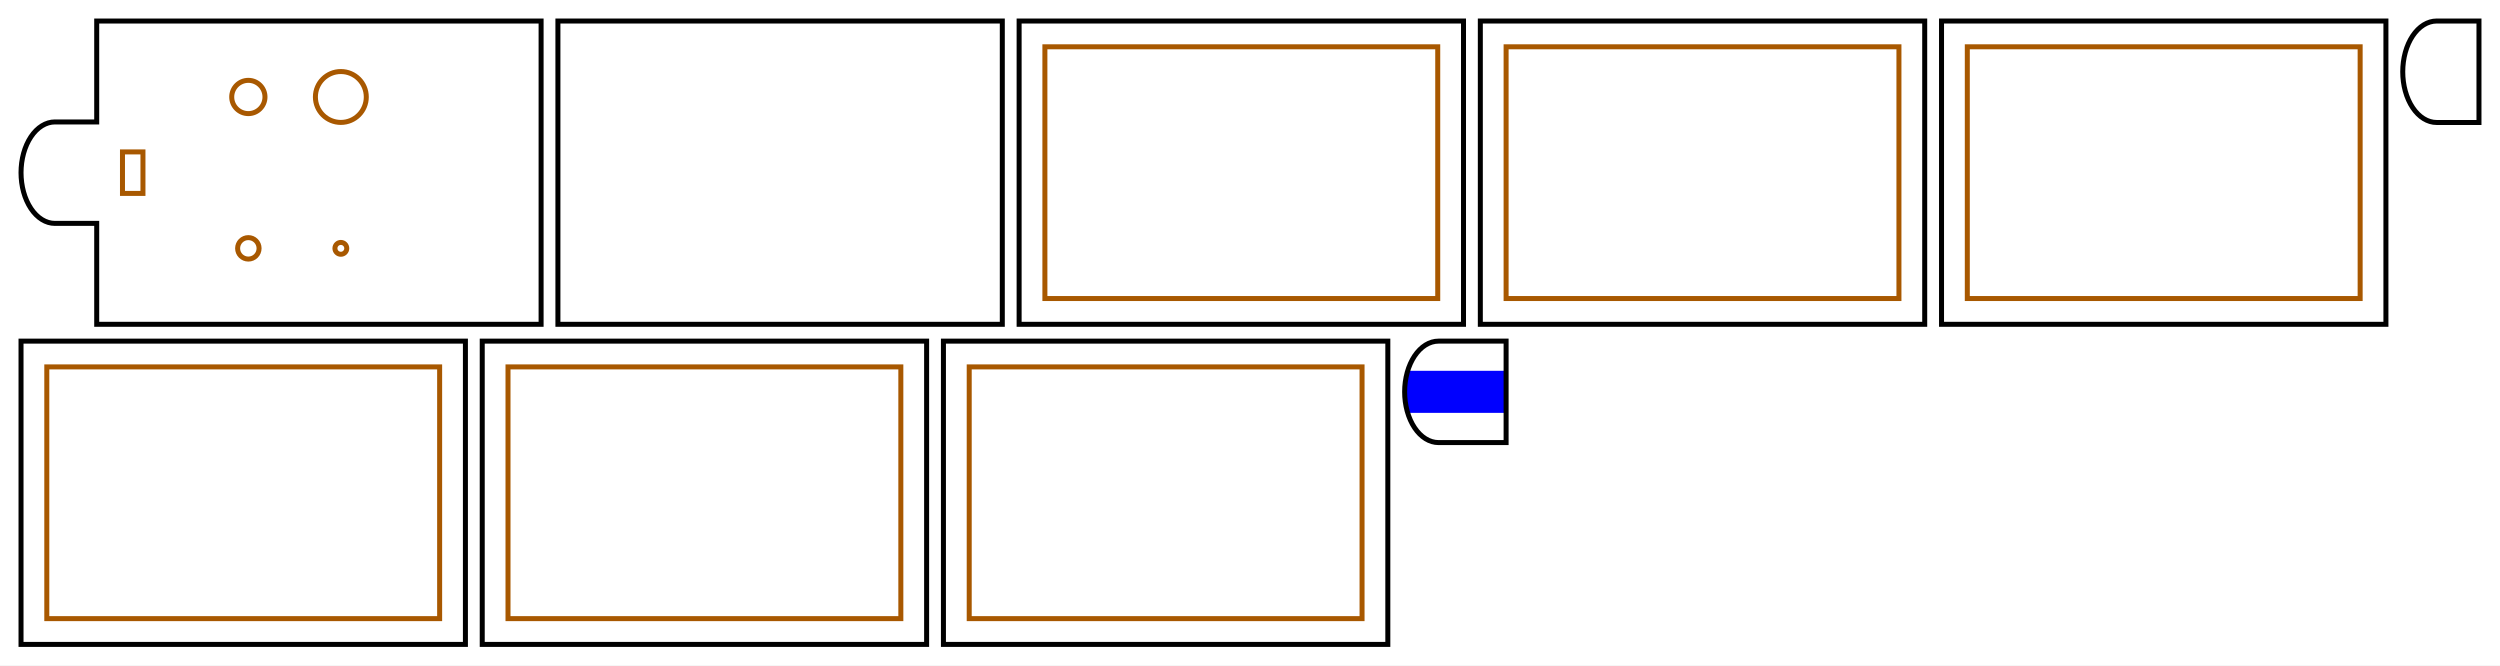
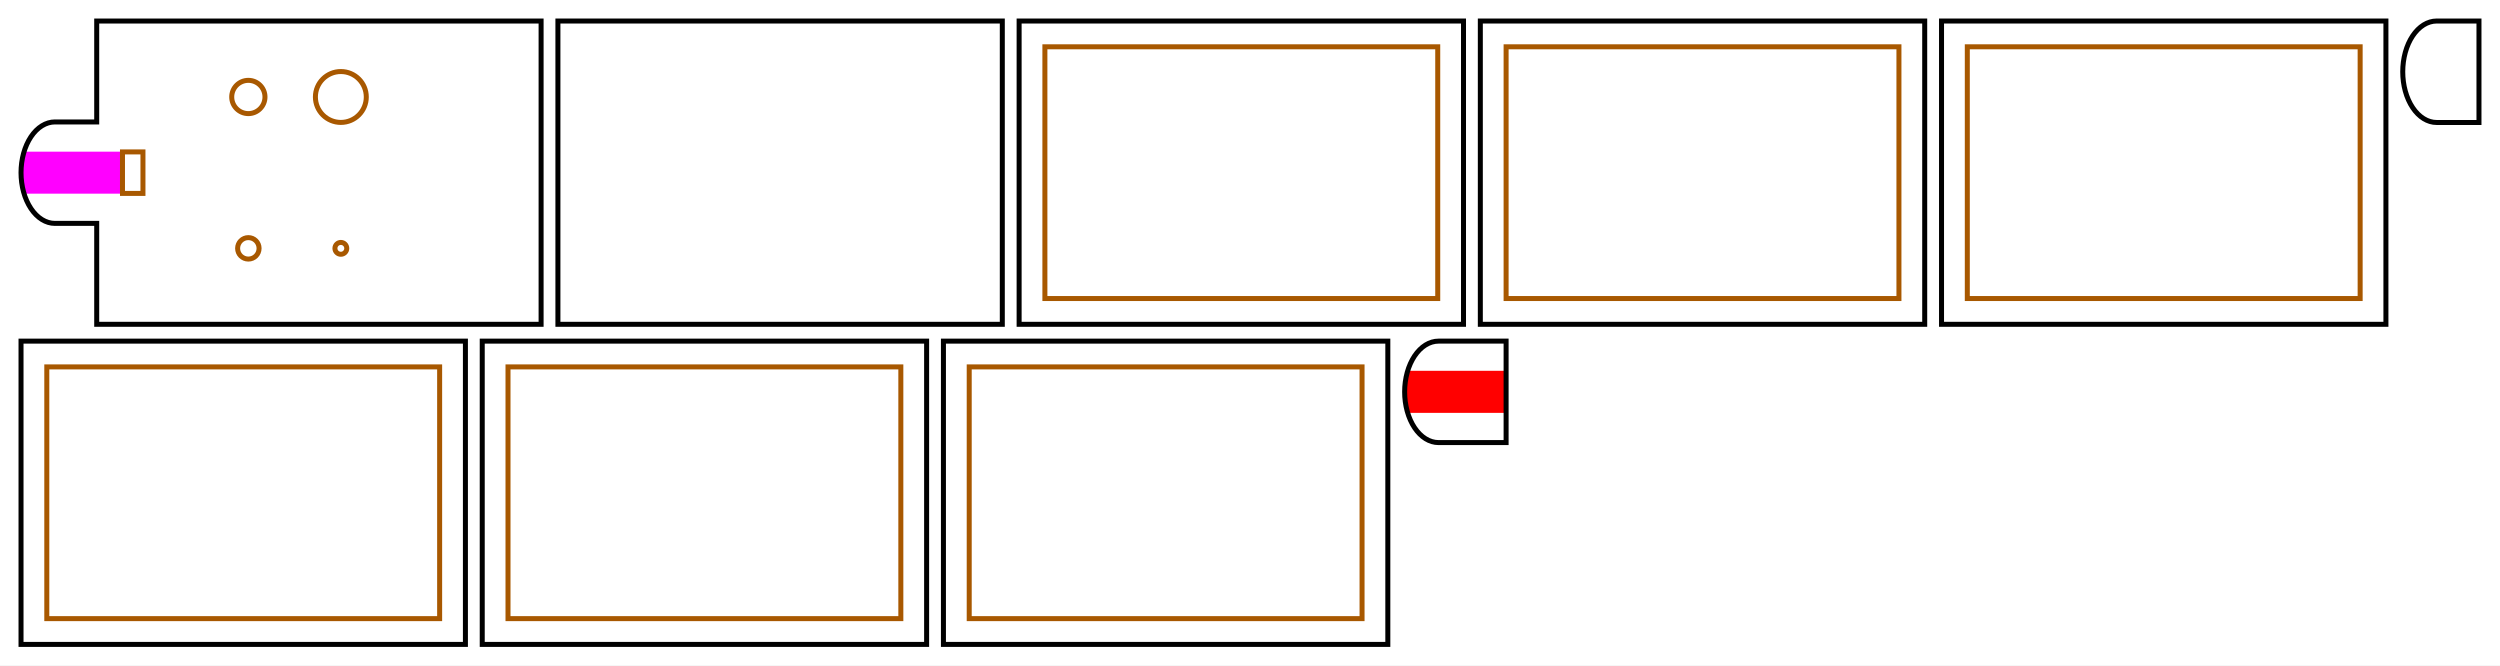
<svg xmlns="http://www.w3.org/2000/svg" width="594.58mm" height="158.26mm" viewBox="0 0 594.58 158.26">
  <rect x="0.0" y="0.0" width="594.58" height="158.26" fill="#ffffff" />
-   <g fill="#0000ff" stroke="none">
+   <g fill="#ff0000" stroke="none">
    <path d="M 358.134,88.195 L 358.134,98.195 L 334.861,98.195 L 334.774,97.900 L 334.693,97.602 L 334.617,97.301 L 334.546,96.996 L 334.481,96.689 L 334.421,96.380 L 334.366,96.068 L 334.318,95.754 L 334.275,95.438 L 334.238,95.121 L 334.206,94.802 L 334.180,94.482 L 334.160,94.161 L 334.145,93.839 L 334.137,93.517 L 334.134,93.195 L 334.137,92.873 L 334.145,92.551 L 334.160,92.229 L 334.180,91.908 L 334.206,91.588 L 334.238,91.269 L 334.275,90.952 L 334.318,90.636 L 334.366,90.322 L 334.421,90.010 L 334.481,89.701 L 334.546,89.394 L 334.617,89.089 L 334.693,88.788 L 334.774,88.490 L 334.861,88.195 Z" />
+   </g>
+   <g fill="#ff00ff" stroke="none">
+     <path d="M 29.065,36.065 L 29.065,46.065 L 5.793,46.065 L 5.706,45.770 L 5.624,45.472 L 5.548,45.171 L 5.477,44.866 L 5.412,44.559 L 5.352,44.250 L 5.298,43.938 L 5.249,43.624 L 5.206,43.308 L 5.169,42.991 L 5.137,42.672 L 5.111,42.352 L 5.091,42.031 L 5.077,41.709 L 5.068,41.387 L 5.065,41.065 L 5.068,40.743 L 5.077,40.421 L 5.091,40.099 L 5.111,39.778 L 5.137,39.458 L 5.169,39.139 L 5.206,38.822 L 5.249,38.506 L 5.298,38.192 L 5.352,37.880 L 5.412,37.571 L 5.477,37.264 L 5.548,36.959 L 5.624,36.658 L 5.706,36.360 L 5.793,36.065 Z" />
  </g>
  <g fill="none" stroke="#a85800" stroke-width="1.189">
    <path d="M 29.130,36.130 L 34.000,36.130 L 34.000,46.000 L 29.130,46.000 Z" />
    <circle cx="81.065" cy="59.065" r="1.408" />
    <circle cx="59.065" cy="59.065" r="2.552" />
    <circle cx="59.065" cy="23.065" r="3.955" />
    <circle cx="81.065" cy="23.065" r="6.051" />
    <path d="M 248.509,11.130 L 341.939,11.130 L 341.939,71.000 L 248.509,71.000 Z" />
    <path d="M 358.199,11.130 L 451.628,11.130 L 451.628,71.000 L 358.199,71.000 Z" />
    <path d="M 467.888,11.130 L 561.318,11.130 L 561.318,71.000 L 467.888,71.000 Z" />
    <path d="M 11.130,87.260 L 104.560,87.260 L 104.560,147.130 L 11.130,147.130 Z" />
    <path d="M 120.820,87.260 L 214.249,87.260 L 214.249,147.130 L 120.820,147.130 Z" />
    <path d="M 230.509,87.260 L 323.939,87.260 L 323.939,147.130 L 230.509,147.130 Z" />
  </g>
  <g fill="none" stroke="#000000" stroke-width="1.189">
    <path d="M 23.000,5.000 L 128.690,5.000 L 128.690,77.130 L 23.000,77.130 L 23.000,53.130 L 13.063,53.130 L 12.271,53.072 L 11.486,52.897 L 10.716,52.608 L 9.969,52.207 L 9.253,51.699 L 8.574,51.089 L 7.939,50.382 L 7.354,49.586 L 6.824,48.709 L 6.354,47.758 L 5.948,46.744 L 5.611,45.675 L 5.346,44.561 L 5.154,43.415 L 5.039,42.245 L 5.000,41.065 L 5.039,39.885 L 5.154,38.715 L 5.346,37.569 L 5.611,36.455 L 5.948,35.386 L 6.354,34.372 L 6.824,33.421 L 7.354,32.544 L 7.939,31.748 L 8.574,31.041 L 9.253,30.431 L 9.969,29.923 L 10.716,29.522 L 11.486,29.233 L 12.271,29.058 L 13.063,29.000 L 23.000,29.000 Z" />
    <path d="M 132.690,5.000 L 238.379,5.000 L 238.379,77.130 L 132.690,77.130 Z" />
    <path d="M 242.379,5.000 L 348.069,5.000 L 348.069,77.130 L 242.379,77.130 Z" />
    <path d="M 352.069,5.000 L 457.758,5.000 L 457.758,77.130 L 352.069,77.130 Z" />
    <path d="M 461.758,5.000 L 567.448,5.000 L 567.448,77.130 L 461.758,77.130 Z" />
    <path d="M 589.578,5.000 L 589.578,29.130 L 579.511,29.130 L 578.719,29.072 L 577.934,28.897 L 577.164,28.608 L 576.417,28.207 L 575.701,27.699 L 575.022,27.089 L 574.387,26.382 L 573.802,25.586 L 573.272,24.709 L 572.802,23.758 L 572.396,22.744 L 572.059,21.675 L 571.794,20.561 L 571.602,19.415 L 571.487,18.245 L 571.448,17.065 L 571.487,15.885 L 571.602,14.715 L 571.794,13.569 L 572.059,12.455 L 572.396,11.386 L 572.802,10.372 L 573.272,9.421 L 573.802,8.544 L 574.387,7.748 L 575.022,7.041 L 575.701,6.431 L 576.417,5.923 L 577.164,5.522 L 577.934,5.233 L 578.719,5.058 L 579.511,5.000 Z" />
    <path d="M 5.000,81.130 L 110.690,81.130 L 110.690,153.260 L 5.000,153.260 Z" />
    <path d="M 114.690,81.130 L 220.379,81.130 L 220.379,153.260 L 114.690,153.260 Z" />
    <path d="M 224.379,81.130 L 330.069,81.130 L 330.069,153.260 L 224.379,153.260 Z" />
    <path d="M 358.199,81.130 L 358.199,105.260 L 342.131,105.260 L 341.340,105.202 L 340.555,105.027 L 339.785,104.738 L 339.038,104.337 L 338.322,103.829 L 337.643,103.219 L 337.008,102.512 L 336.423,101.716 L 335.893,100.839 L 335.423,99.888 L 335.017,98.874 L 334.680,97.805 L 334.415,96.691 L 334.223,95.545 L 334.107,94.375 L 334.069,93.195 L 334.107,92.015 L 334.223,90.845 L 334.415,89.699 L 334.680,88.585 L 335.017,87.516 L 335.423,86.502 L 335.893,85.551 L 336.423,84.674 L 337.008,83.878 L 337.643,83.171 L 338.322,82.561 L 339.038,82.053 L 339.785,81.652 L 340.555,81.363 L 341.340,81.188 L 342.131,81.130 Z" />
  </g>
</svg>
